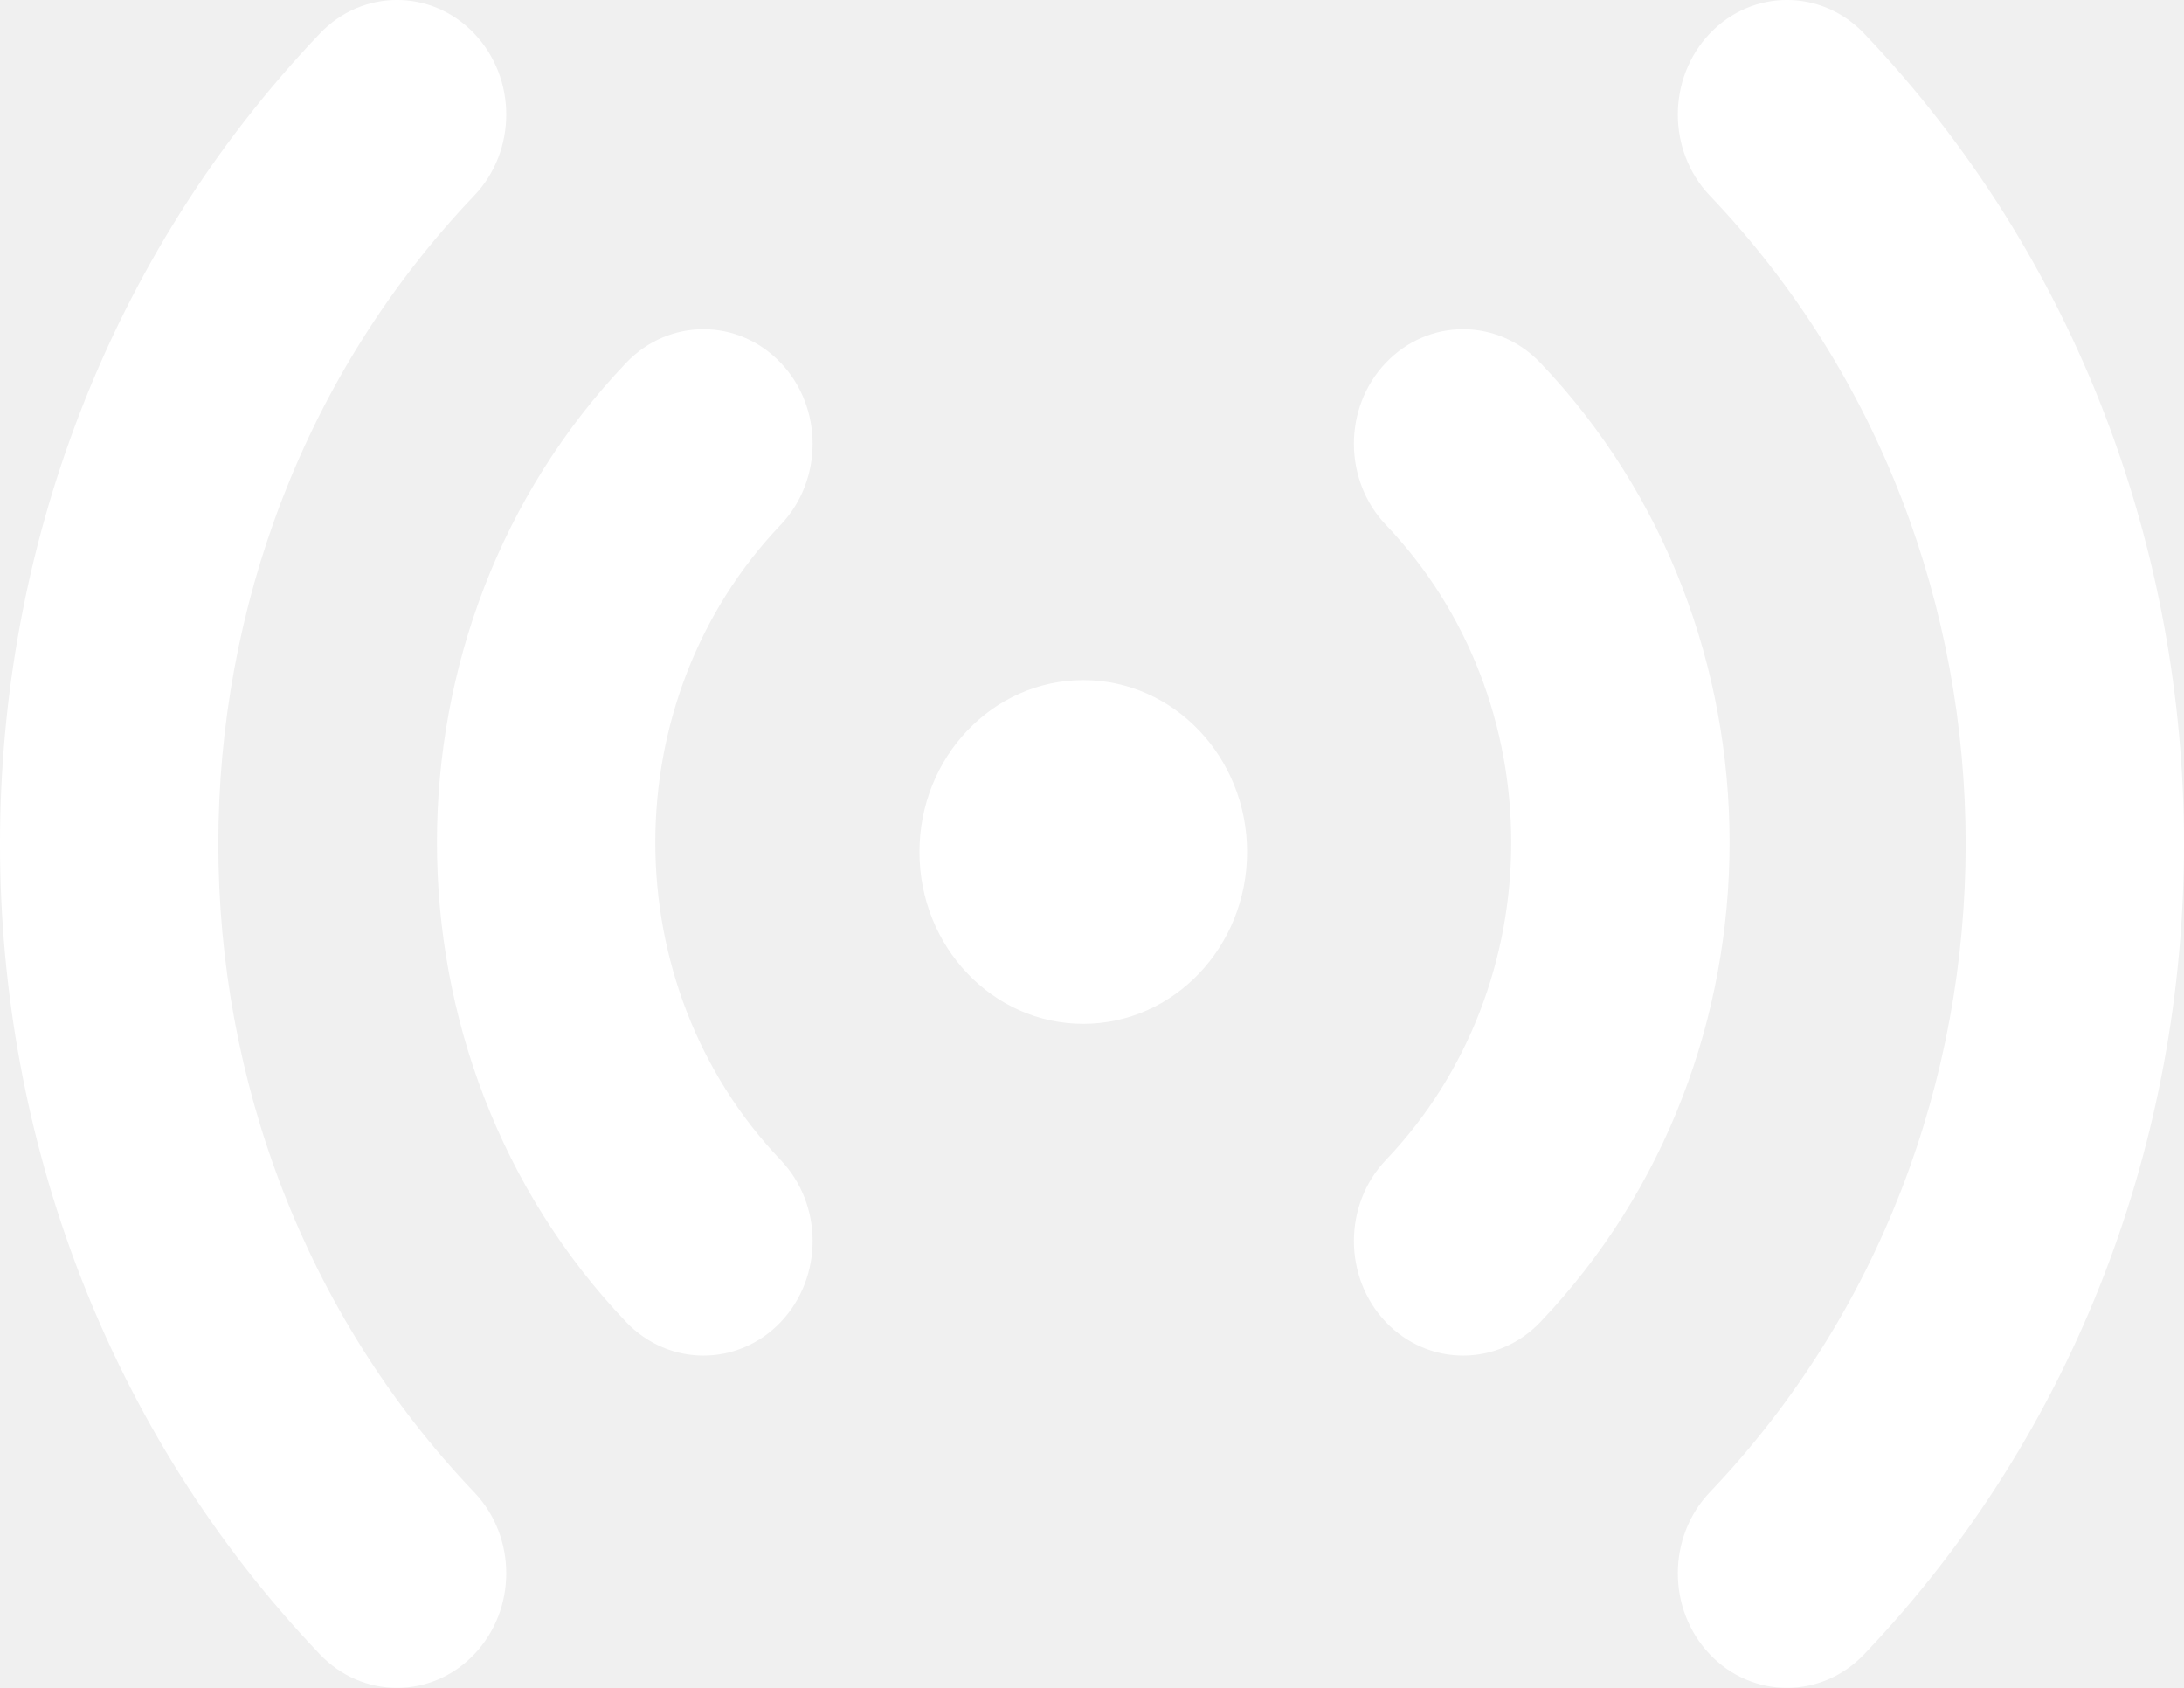
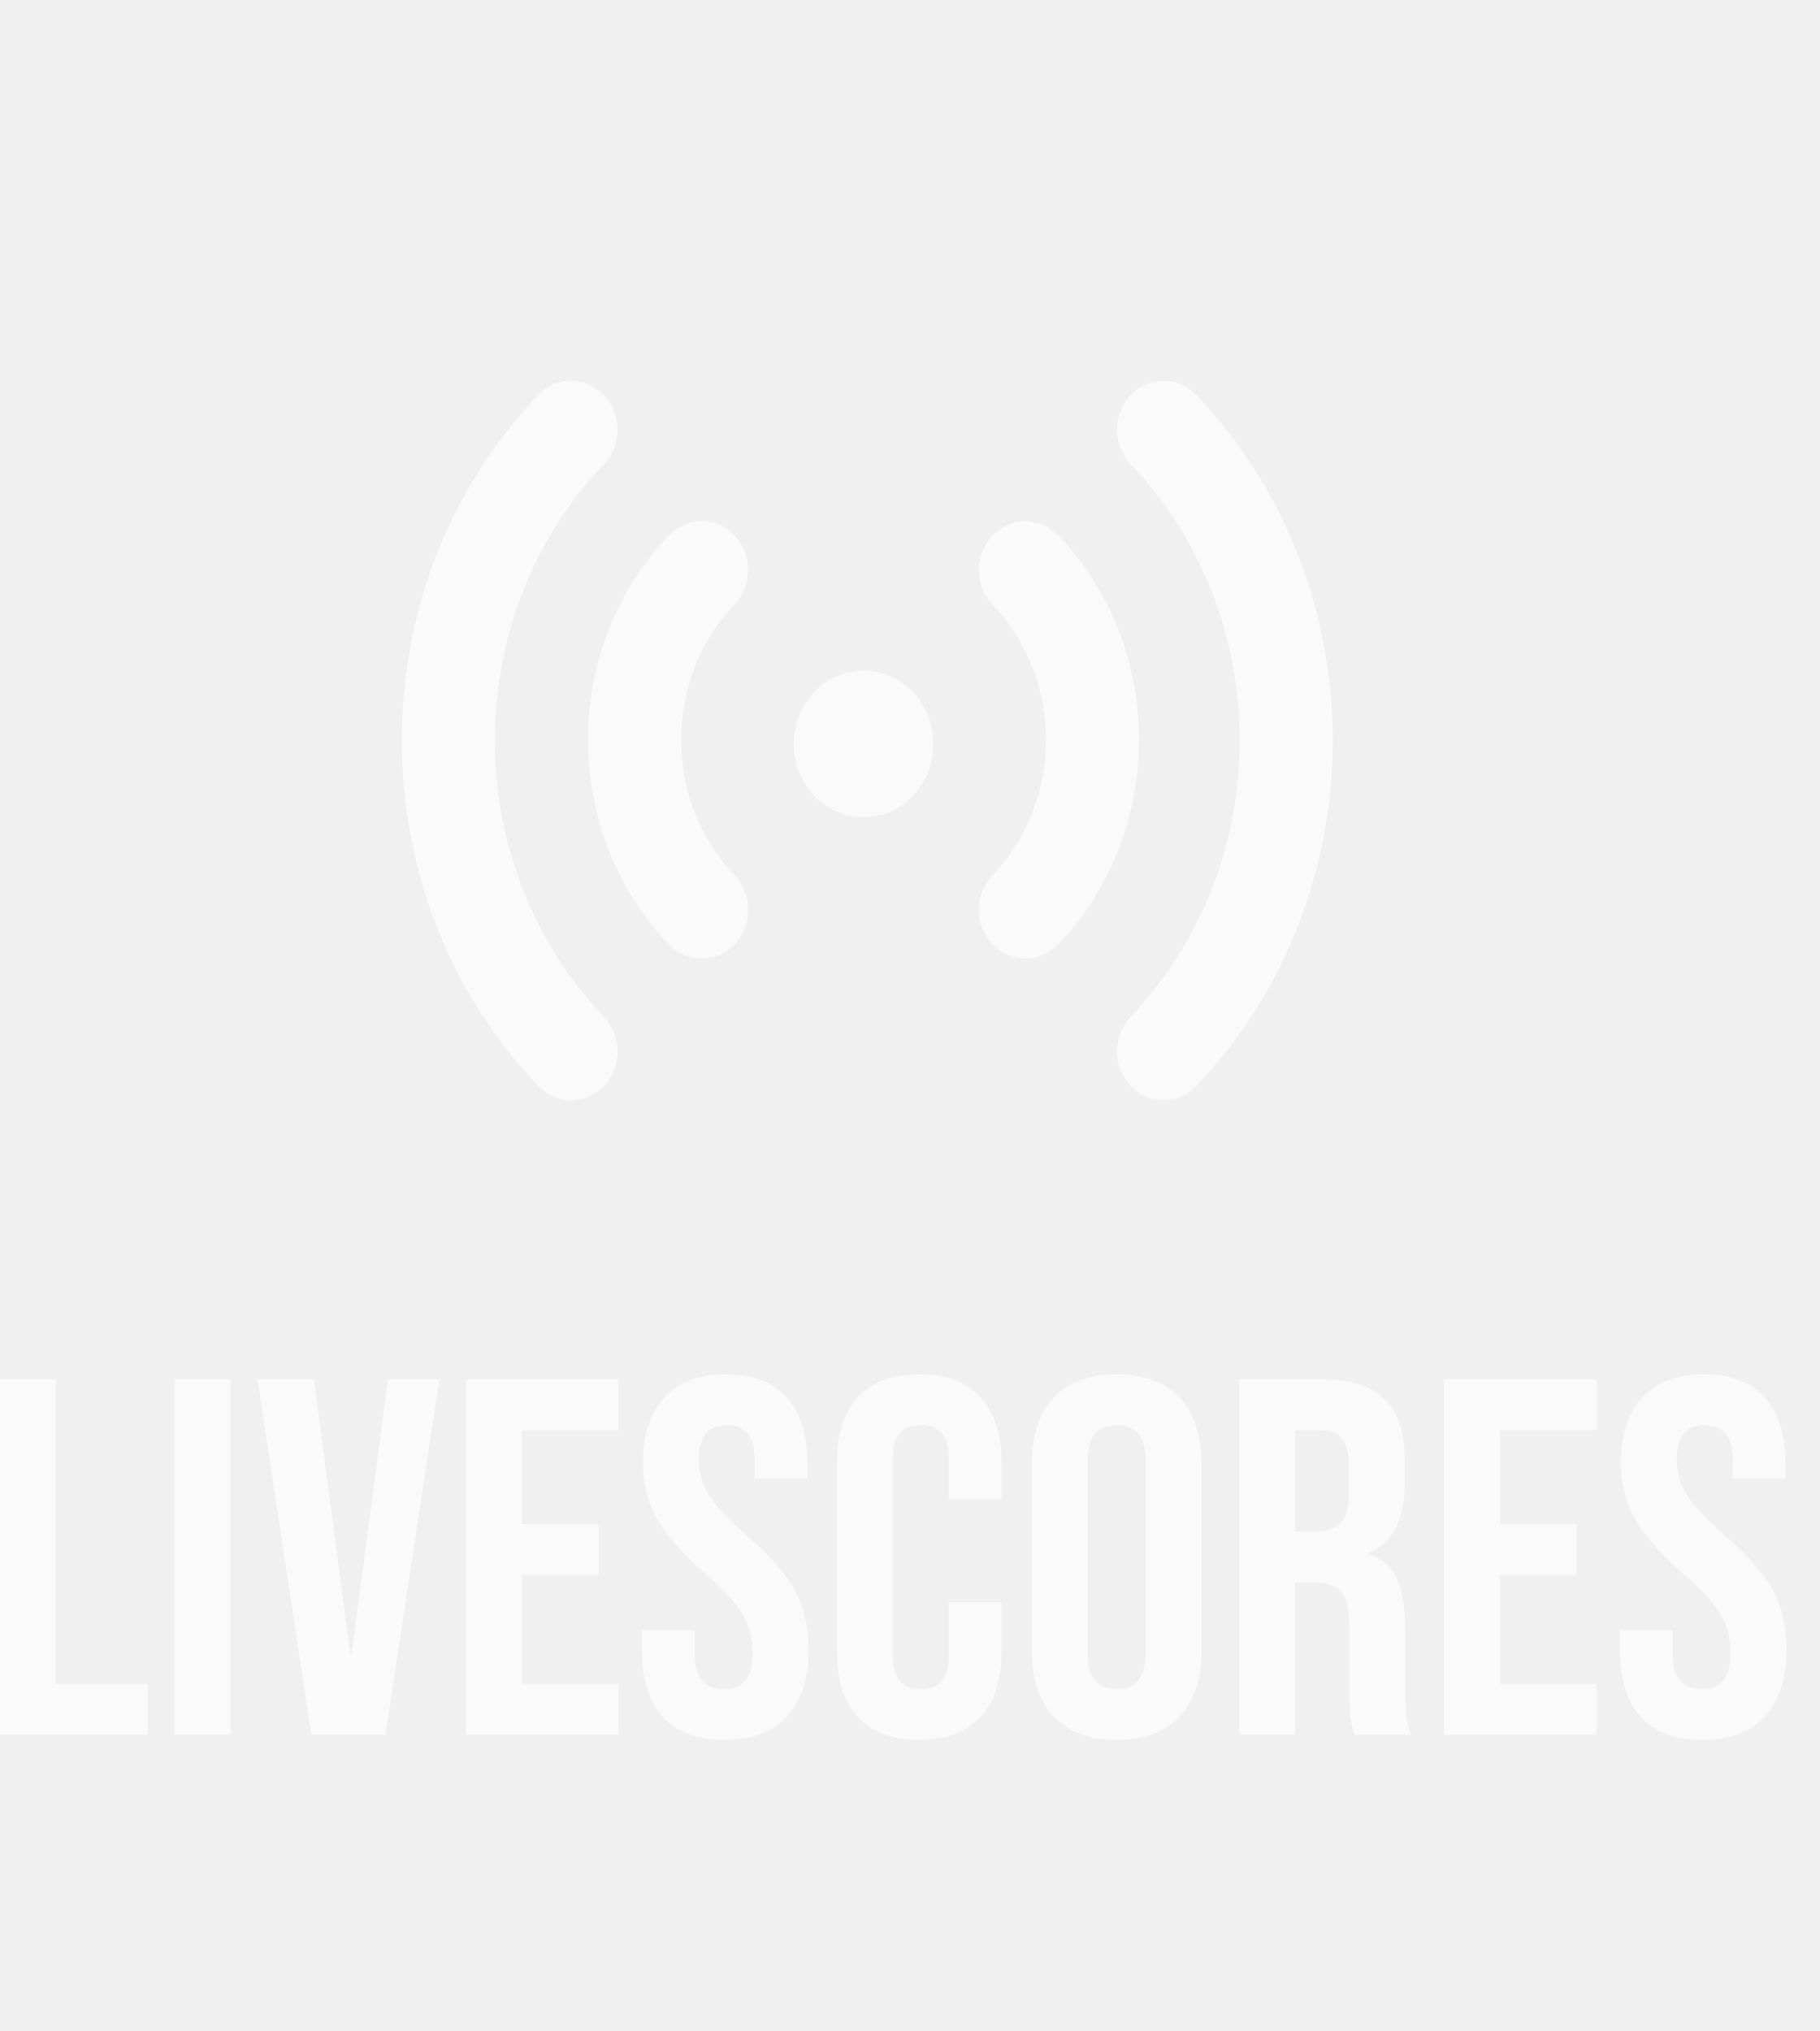
- <svg xmlns="http://www.w3.org/2000/svg" width="22" height="17" viewBox="0 0 22 17" fill="none">
-   <path d="M17.223 0.338C16.794 0.789 16.794 1.519 17.223 1.97C20.66 5.576 20.66 11.424 17.223 15.03C16.794 15.481 16.794 16.211 17.223 16.662C17.652 17.113 18.349 17.113 18.778 16.662C23.074 12.154 23.074 4.846 18.778 0.338C18.349 -0.113 17.652 -0.113 17.223 0.338ZM3.222 0.338C-1.074 4.846 -1.074 12.154 3.222 16.662C3.651 17.113 4.348 17.113 4.777 16.662C5.207 16.211 5.207 15.481 4.777 15.03C1.34 11.424 1.34 5.576 4.777 1.97C5.207 1.519 5.207 0.789 4.777 0.338C4.348 -0.113 3.651 -0.113 3.222 0.338ZM13.96 3.654C13.531 4.104 13.531 4.835 13.96 5.286C15.644 7.053 15.644 9.917 13.96 11.684C13.531 12.134 13.531 12.865 13.96 13.316C14.39 13.766 15.086 13.766 15.516 13.316C18.058 10.648 18.058 6.322 15.516 3.654C15.086 3.203 14.39 3.203 13.96 3.654ZM6.308 3.654C3.766 6.322 3.766 10.648 6.308 13.316C6.738 13.766 7.434 13.766 7.864 13.316C8.293 12.865 8.293 12.134 7.864 11.684C6.18 9.917 6.18 7.053 7.864 5.286C8.293 4.835 8.293 4.104 7.864 3.654C7.434 3.203 6.738 3.203 6.308 3.654ZM10.912 6.85C10.001 6.85 9.262 7.625 9.262 8.581C9.262 9.537 10.001 10.312 10.912 10.312C11.823 10.312 12.562 9.537 12.562 8.581C12.562 7.625 11.823 6.85 10.912 6.85Z" fill="white" />
+ <svg xmlns="http://www.w3.org/2000/svg" width="43" height="48" viewBox="0 0 43 48" fill="none">
+   <path d="M26.717 9.338C26.288 9.789 26.288 10.519 26.717 10.97C30.154 14.576 30.154 20.424 26.717 24.03C26.288 24.481 26.288 25.211 26.717 25.662C27.146 26.113 27.843 26.113 28.272 25.662C32.568 21.154 32.568 13.846 28.272 9.338C27.843 8.887 27.146 8.887 26.717 9.338ZM12.716 9.338C8.42 13.846 8.42 21.154 12.716 25.662C13.145 26.113 13.842 26.113 14.271 25.662C14.701 25.211 14.701 24.481 14.271 24.03C10.834 20.424 10.834 14.576 14.271 10.97C14.701 10.519 14.701 9.789 14.271 9.338C13.842 8.887 13.145 8.887 12.716 9.338ZM23.455 12.654C23.025 13.104 23.025 13.835 23.455 14.286C25.138 16.052 25.138 18.917 23.455 20.684C23.025 21.134 23.025 21.865 23.455 22.316C23.884 22.766 24.58 22.766 25.01 22.316C27.552 19.648 27.552 15.322 25.01 12.654C24.58 12.203 23.884 12.203 23.455 12.654ZM15.802 12.654C13.26 15.322 13.26 19.648 15.802 22.316C16.232 22.766 16.928 22.766 17.358 22.316C17.787 21.865 17.787 21.134 17.358 20.684C15.674 18.917 15.674 16.052 17.358 14.286C17.787 13.835 17.787 13.104 17.358 12.654C16.928 12.203 16.232 12.203 15.802 12.654ZM20.406 15.85C19.495 15.85 18.757 16.625 18.757 17.581C18.757 18.537 19.495 19.312 20.406 19.312C21.317 19.312 22.056 18.537 22.056 17.581C22.056 16.625 21.317 15.85 20.406 15.85Z" fill="#FAFAFA" />
+   <path d="M-0 32.6H1.32V39.8H3.492V41H-0V32.6ZM4.125 32.6H5.445V41H4.125V32.6ZM6.085 32.6H7.417L8.281 39.116H8.305L9.169 32.6H10.381L9.109 41H7.357L6.085 32.6ZM11.015 32.6H14.615V33.8H12.335V36.02H14.147V37.22H12.335V39.8H14.615V41H11.015V32.6ZM17.114 41.12C16.474 41.12 15.99 40.94 15.662 40.58C15.334 40.212 15.17 39.688 15.17 39.008V38.528H16.418V39.104C16.418 39.648 16.646 39.92 17.102 39.92C17.326 39.92 17.494 39.856 17.606 39.728C17.726 39.592 17.786 39.376 17.786 39.08C17.786 38.728 17.706 38.42 17.546 38.156C17.386 37.884 17.09 37.56 16.658 37.184C16.114 36.704 15.734 36.272 15.518 35.888C15.302 35.496 15.194 35.056 15.194 34.568C15.194 33.904 15.362 33.392 15.698 33.032C16.034 32.664 16.522 32.48 17.162 32.48C17.794 32.48 18.27 32.664 18.59 33.032C18.918 33.392 19.082 33.912 19.082 34.592V34.94H17.834V34.508C17.834 34.22 17.778 34.012 17.666 33.884C17.554 33.748 17.39 33.68 17.174 33.68C16.734 33.68 16.514 33.948 16.514 34.484C16.514 34.788 16.594 35.072 16.754 35.336C16.922 35.6 17.222 35.92 17.654 36.296C18.206 36.776 18.586 37.212 18.794 37.604C19.002 37.996 19.106 38.456 19.106 38.984C19.106 39.672 18.934 40.2 18.59 40.568C18.254 40.936 17.762 41.12 17.114 41.12ZM21.723 41.12C21.091 41.12 20.607 40.94 20.271 40.58C19.943 40.22 19.779 39.712 19.779 39.056V34.544C19.779 33.888 19.943 33.38 20.271 33.02C20.607 32.66 21.091 32.48 21.723 32.48C22.355 32.48 22.835 32.66 23.163 33.02C23.499 33.38 23.667 33.888 23.667 34.544V35.432H22.419V34.46C22.419 33.94 22.199 33.68 21.759 33.68C21.319 33.68 21.099 33.94 21.099 34.46V39.152C21.099 39.664 21.319 39.92 21.759 39.92C22.199 39.92 22.419 39.664 22.419 39.152V37.868H23.667V39.056C23.667 39.712 23.499 40.22 23.163 40.58C22.835 40.94 22.355 41.12 21.723 41.12ZM26.388 41.12C25.74 41.12 25.244 40.936 24.9 40.568C24.556 40.2 24.384 39.68 24.384 39.008V34.592C24.384 33.92 24.556 33.4 24.9 33.032C25.244 32.664 25.74 32.48 26.388 32.48C27.036 32.48 27.532 32.664 27.876 33.032C28.22 33.4 28.392 33.92 28.392 34.592V39.008C28.392 39.68 28.22 40.2 27.876 40.568C27.532 40.936 27.036 41.12 26.388 41.12ZM26.388 39.92C26.844 39.92 27.072 39.644 27.072 39.092V34.508C27.072 33.956 26.844 33.68 26.388 33.68C25.932 33.68 25.704 33.956 25.704 34.508V39.092C25.704 39.644 25.932 39.92 26.388 39.92ZM29.285 32.6H31.241C31.921 32.6 32.417 32.76 32.729 33.08C33.041 33.392 33.197 33.876 33.197 34.532V35.048C33.197 35.92 32.909 36.472 32.333 36.704V36.728C32.653 36.824 32.877 37.02 33.005 37.316C33.141 37.612 33.209 38.008 33.209 38.504V39.98C33.209 40.22 33.217 40.416 33.233 40.568C33.249 40.712 33.289 40.856 33.353 41H32.009C31.961 40.864 31.929 40.736 31.913 40.616C31.897 40.496 31.889 40.28 31.889 39.968V38.432C31.889 38.048 31.825 37.78 31.697 37.628C31.577 37.476 31.365 37.4 31.061 37.4H30.605V41H29.285V32.6ZM31.085 36.2C31.349 36.2 31.545 36.132 31.673 35.996C31.809 35.86 31.877 35.632 31.877 35.312V34.664C31.877 34.36 31.821 34.14 31.709 34.004C31.605 33.868 31.437 33.8 31.205 33.8H30.605V36.2H31.085ZM34.125 32.6H37.725V33.8H35.445V36.02H37.257V37.22H35.445V39.8H37.725V41H34.125V32.6ZM40.224 41.12C39.584 41.12 39.1 40.94 38.772 40.58C38.444 40.212 38.28 39.688 38.28 39.008V38.528H39.528V39.104C39.528 39.648 39.756 39.92 40.212 39.92C40.436 39.92 40.604 39.856 40.716 39.728C40.836 39.592 40.896 39.376 40.896 39.08C40.896 38.728 40.816 38.42 40.656 38.156C40.496 37.884 40.2 37.56 39.768 37.184C39.224 36.704 38.844 36.272 38.628 35.888C38.412 35.496 38.304 35.056 38.304 34.568C38.304 33.904 38.472 33.392 38.808 33.032C39.144 32.664 39.632 32.48 40.272 32.48C40.904 32.48 41.38 32.664 41.7 33.032C42.028 33.392 42.192 33.912 42.192 34.592V34.94H40.944V34.508C40.944 34.22 40.888 34.012 40.776 33.884C40.664 33.748 40.5 33.68 40.284 33.68C39.844 33.68 39.624 33.948 39.624 34.484C39.624 34.788 39.704 35.072 39.864 35.336C40.032 35.6 40.332 35.92 40.764 36.296C41.316 36.776 41.696 37.212 41.904 37.604C42.112 37.996 42.216 38.456 42.216 38.984C42.216 39.672 42.044 40.2 41.7 40.568C41.364 40.936 40.872 41.12 40.224 41.12Z" fill="#FAFAFA" />
</svg>
